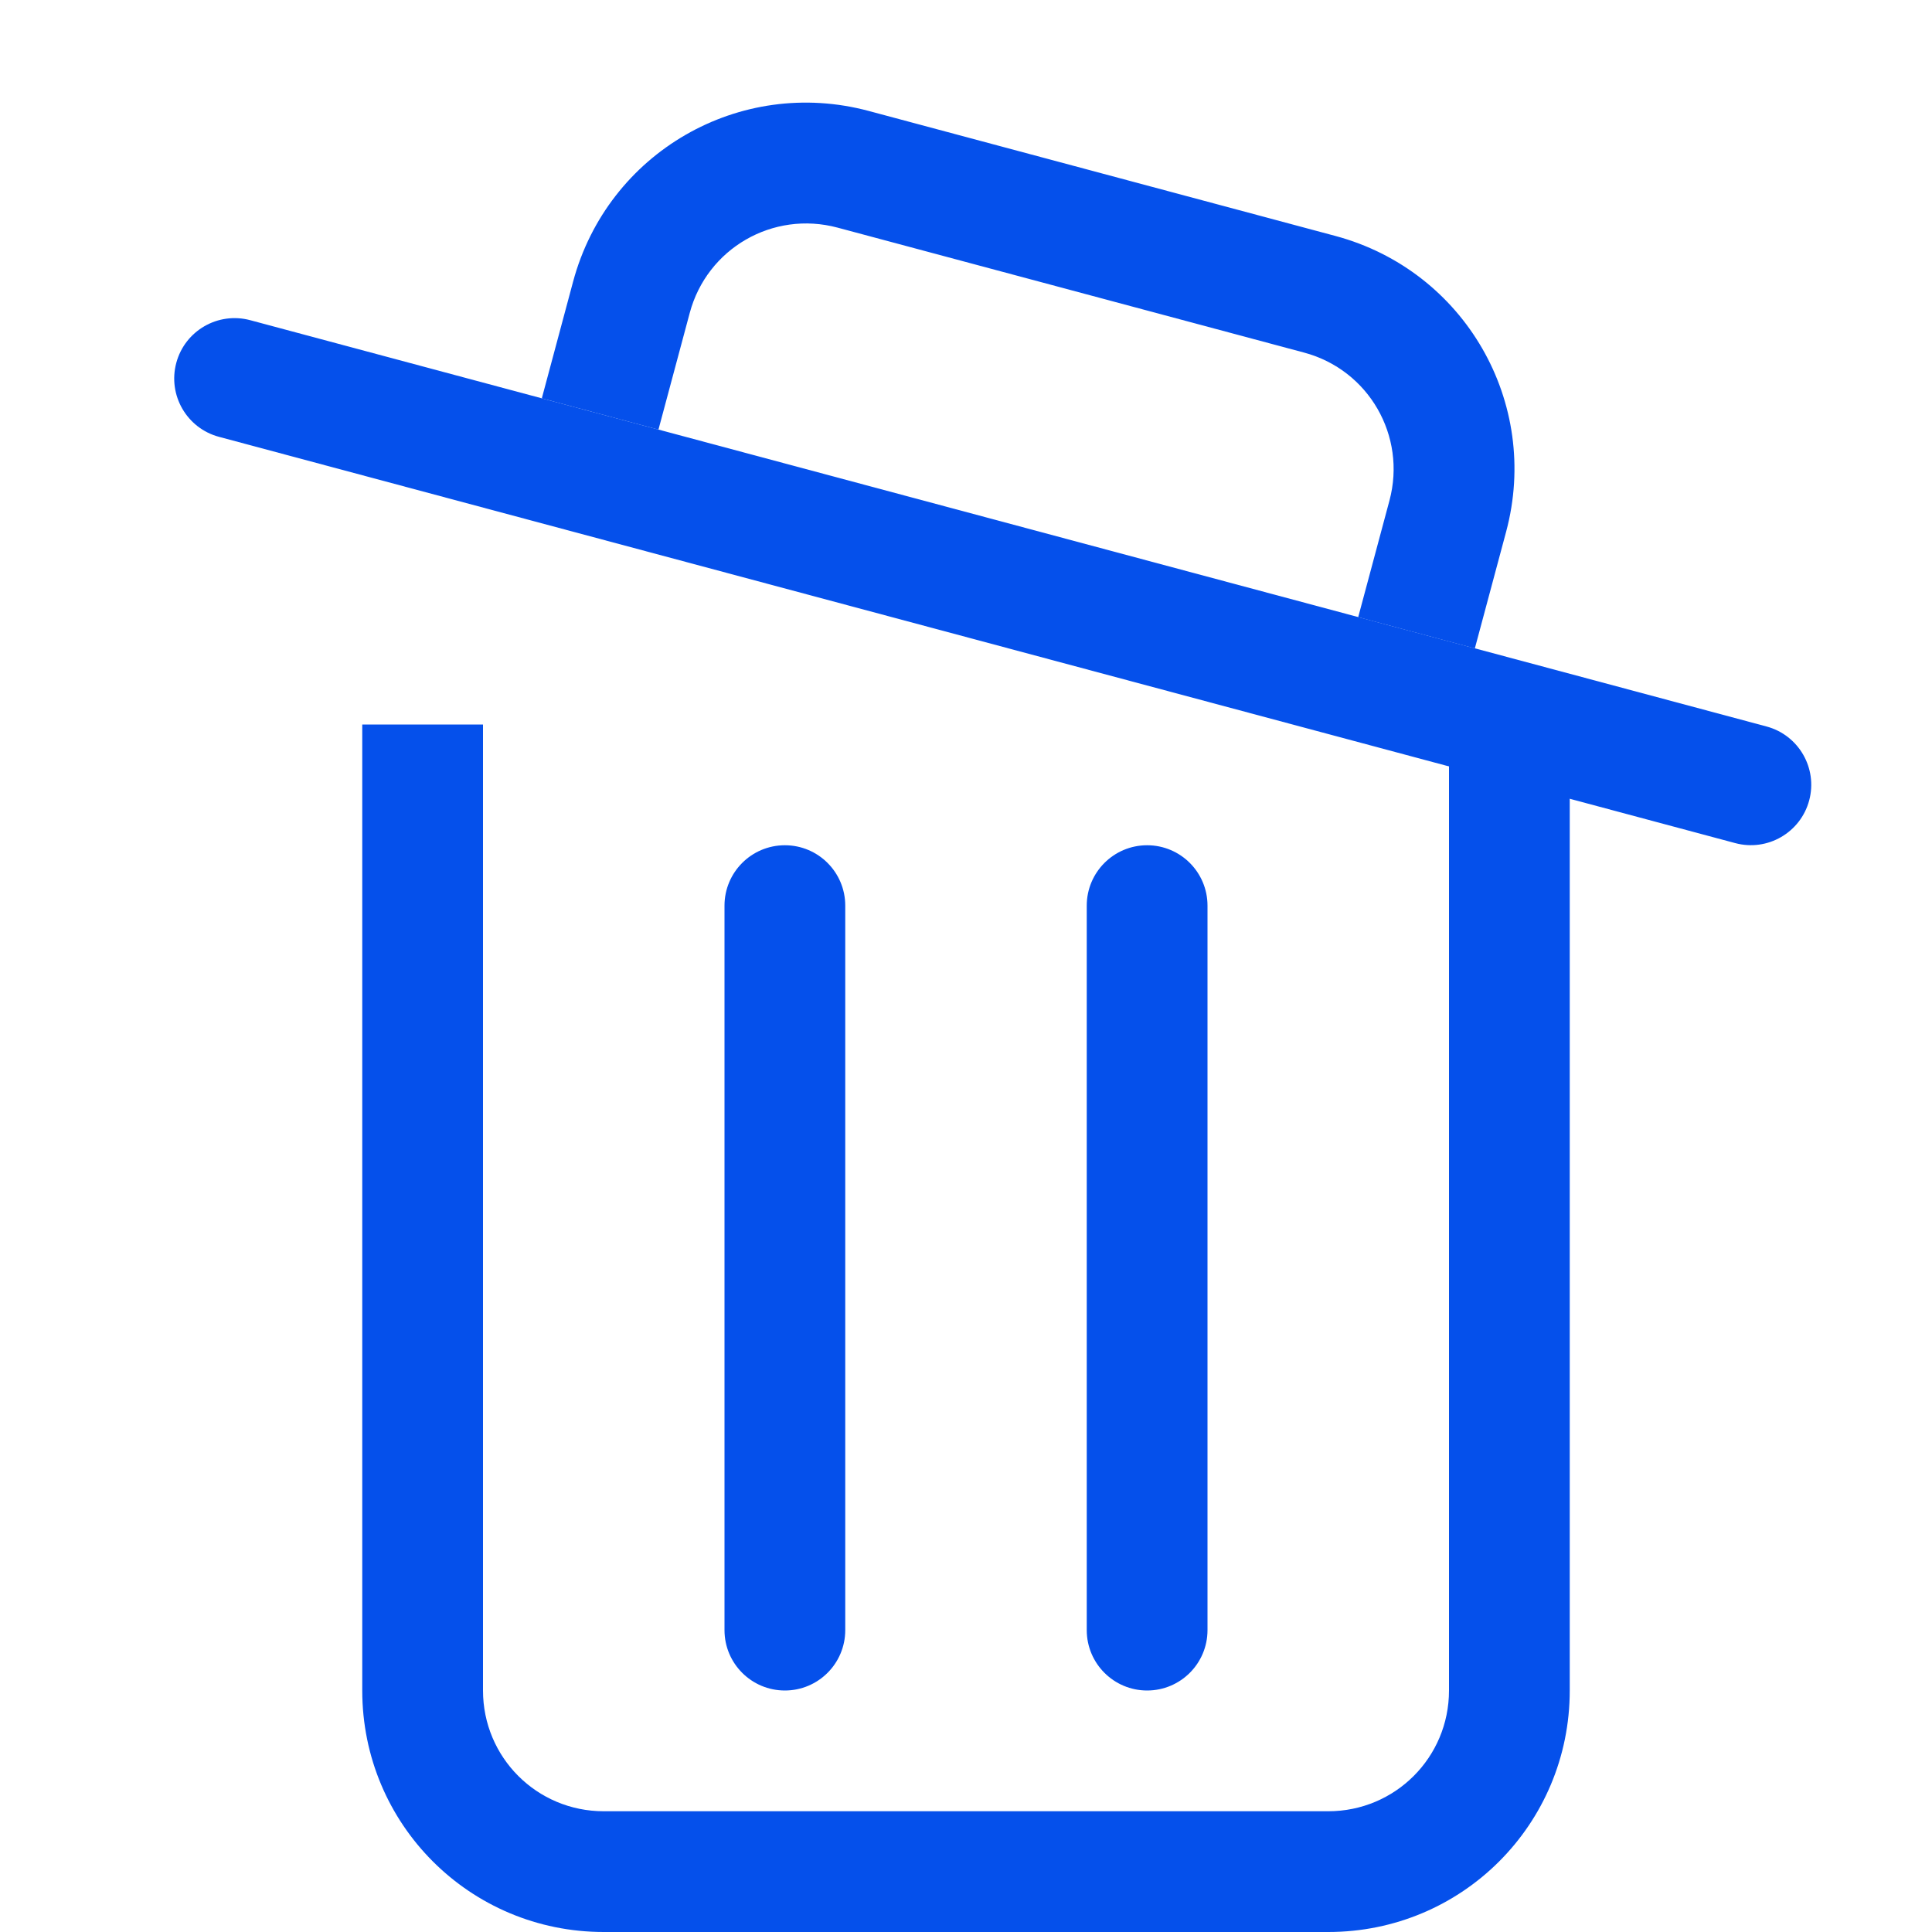
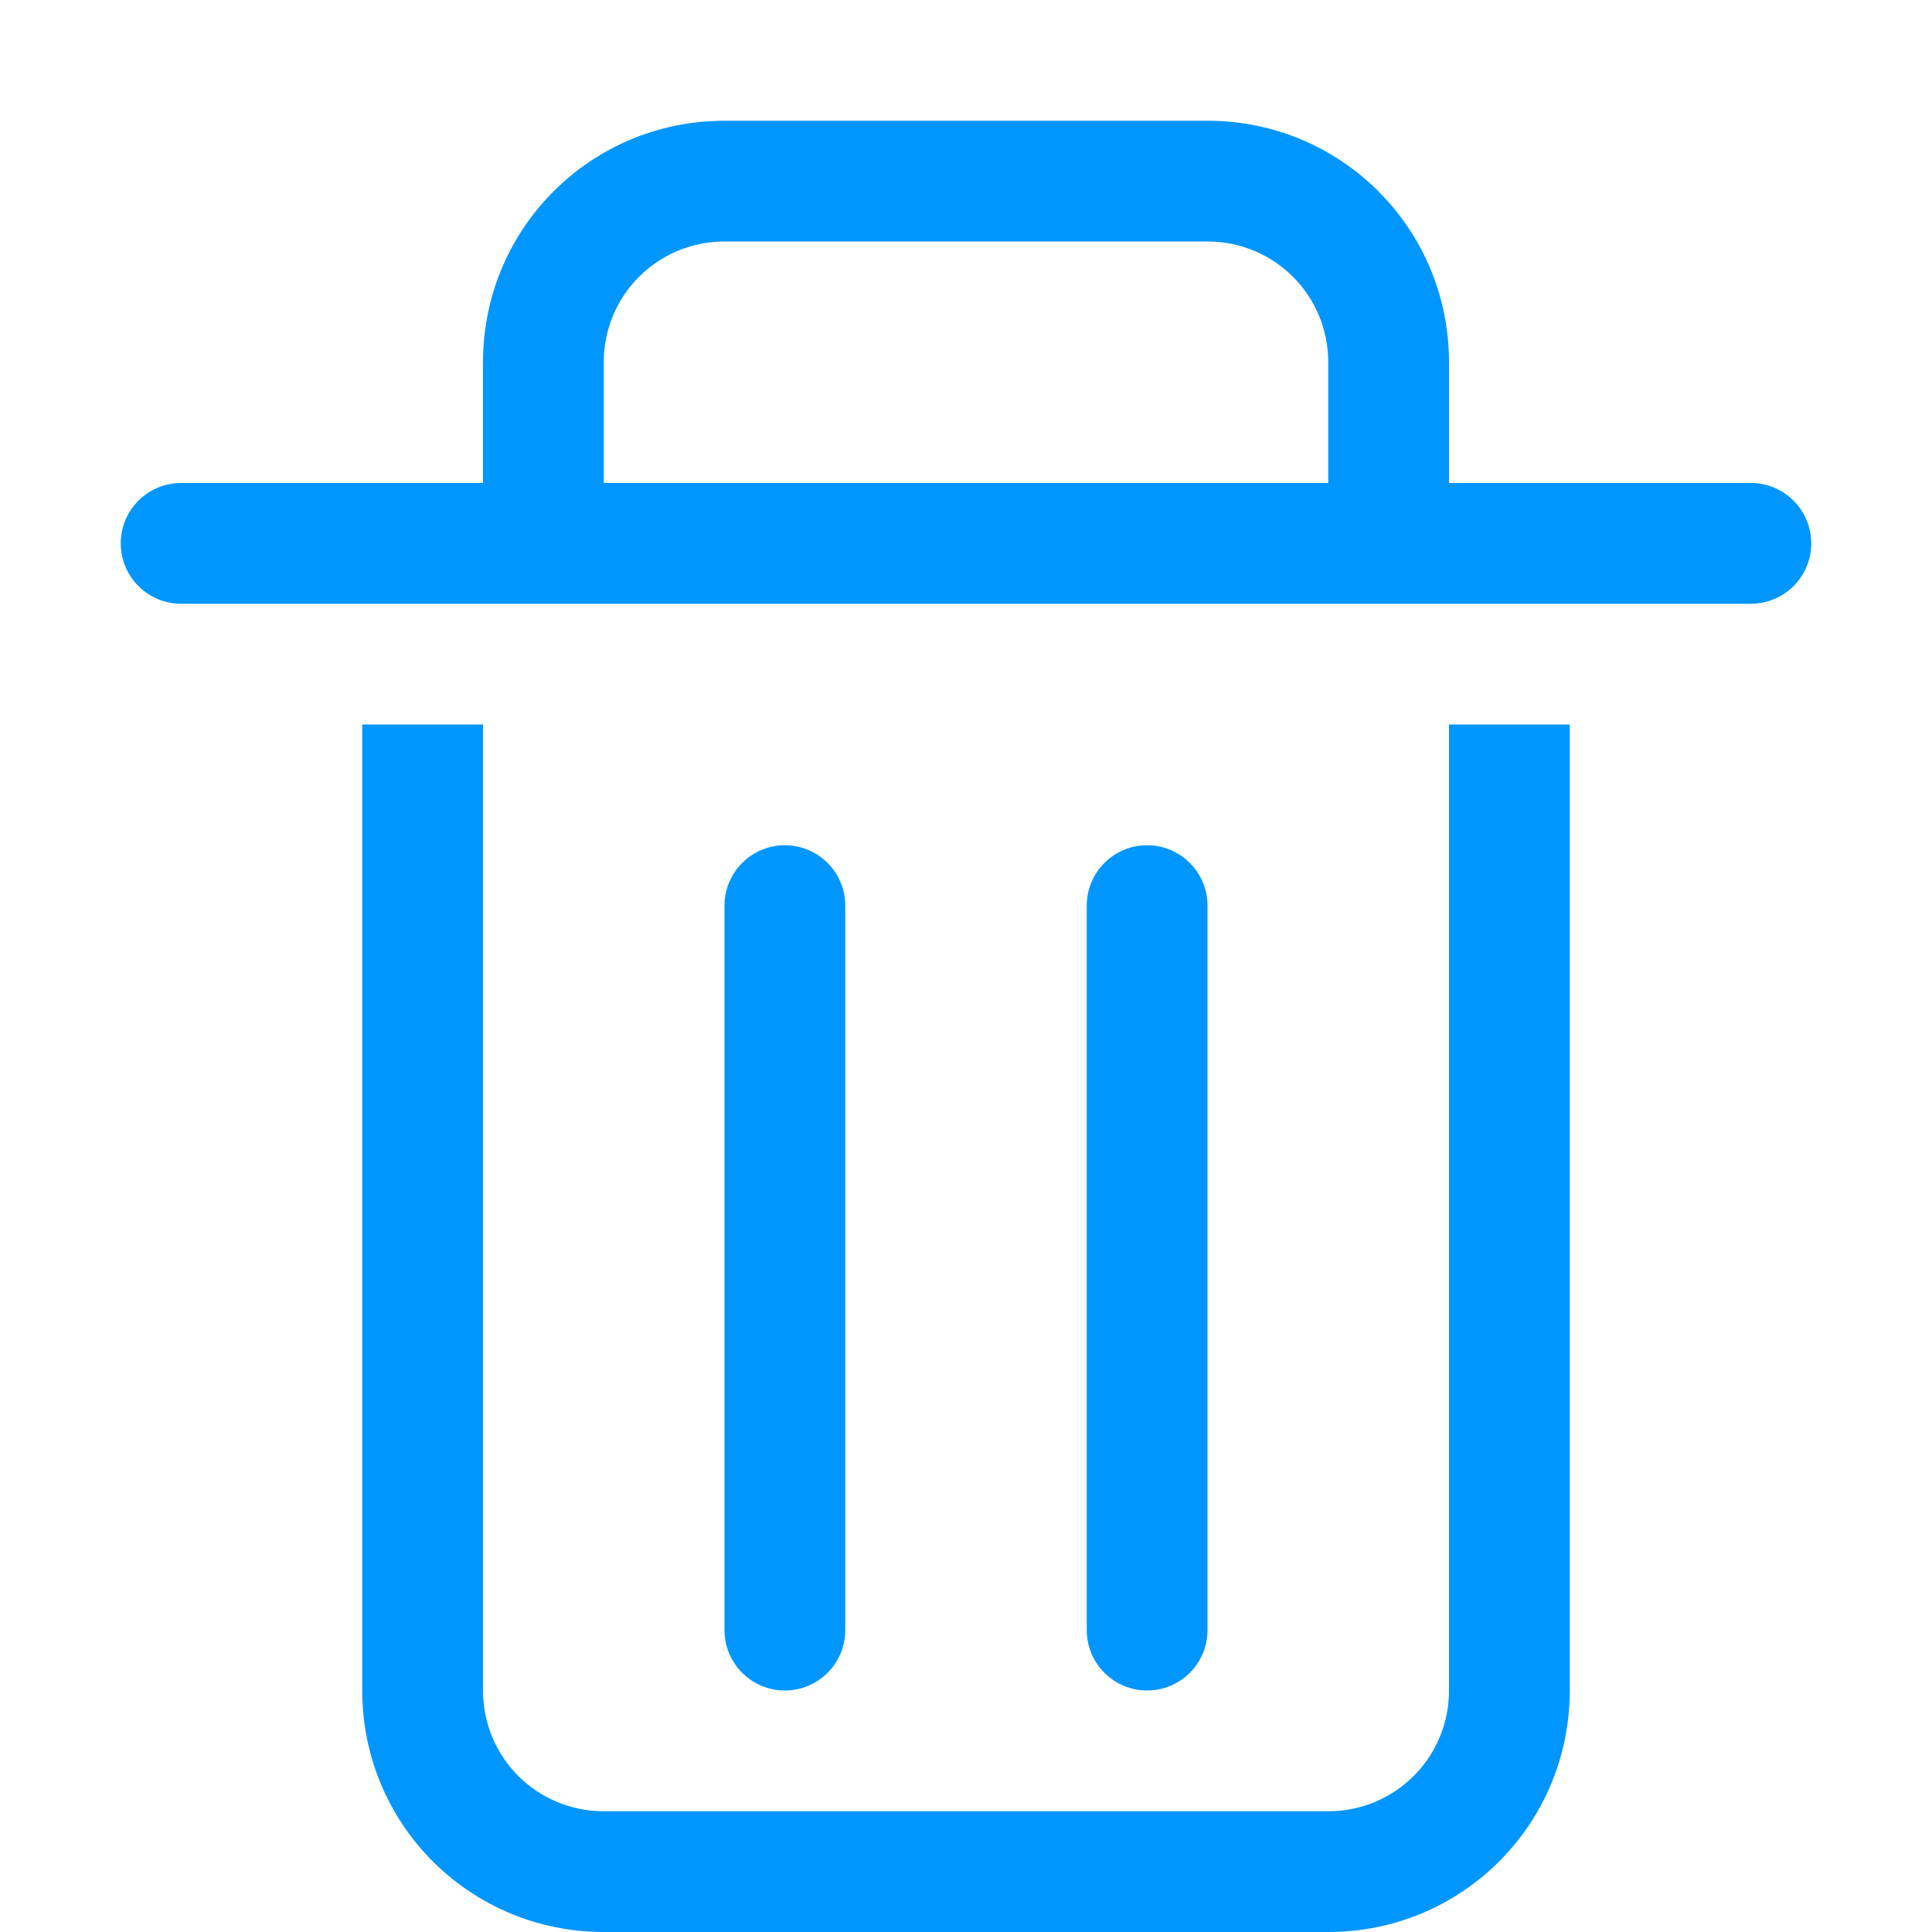
- <svg xmlns="http://www.w3.org/2000/svg" width="16" height="16" version="1.1" viewBox="0 0 16 16" id="svg9">
+ <svg xmlns="http://www.w3.org/2000/svg" id="svg9" viewBox="0 0 16 16" version="1.1" height="16" width="16">
  <defs id="defs3">
-     <style id="current-color-scheme" type="text/css">.ColorScheme-Text { color:#363636; } .ColorScheme-Highlight { color:#5294e2; }</style>
+     <style type="text/css" id="current-color-scheme">.ColorScheme-Text { color:#363636; } .ColorScheme-Highlight { color:#5294e2; }</style>
  </defs>
-   <path style="opacity:1;fill:#0550eb;fill-opacity:1;stroke:none;stroke-width:0.507;stroke-linecap:round;stroke-miterlimit:4;stroke-dasharray:none;stroke-opacity:1" d="m 3,6 v 8 c 0,1.108 0.892,2 2,2 h 6 c 1.108,0 2,-0.892 2,-2 V 6 h -1 v 8 c 0,0.554 -0.446,1 -1,1 H 5 C 4.446,15 4,14.554 4,14 V 6 Z" id="rect817" />
-   <rect style="opacity:1;fill:#0550eb;fill-opacity:1;stroke:none;stroke-width:0.6;stroke-linecap:round;stroke-miterlimit:4;stroke-dasharray:none;stroke-opacity:1" id="rect822" width="1" height="7" x="6" y="7" ry="0.5" />
-   <rect ry="0.5" y="7" x="9" height="7" width="1" id="rect824" style="opacity:1;fill:#0550eb;fill-opacity:1;stroke:none;stroke-width:0.6;stroke-linecap:round;stroke-miterlimit:4;stroke-dasharray:none;stroke-opacity:1" />
-   <rect style="opacity:1;fill:#0550eb;fill-opacity:1;stroke:none;stroke-width:0.6;stroke-linecap:round;stroke-miterlimit:4;stroke-dasharray:none;stroke-opacity:1" id="rect846" width="14" height="1" x="2.188" y="2.025" ry="0.5" transform="rotate(15)" />
-   <path style="opacity:1;fill:#0550eb;fill-opacity:1;stroke:none;stroke-width:1.111;stroke-linecap:round;stroke-miterlimit:4;stroke-dasharray:none;stroke-opacity:1" d="M 7.195,0.919 C 6.125,0.632 5.033,1.263 4.746,2.333 L 4.487,3.299 5.453,3.558 5.712,2.592 C 5.855,2.057 6.401,1.742 6.936,1.885 l 3.864,1.035 c 0.535,0.143 0.85,0.69 0.707,1.225 L 11.248,5.111 12.214,5.37 12.473,4.404 C 12.76,3.334 12.129,2.241 11.059,1.954 Z" id="rect848" />
+   <path id="rect817" d="m -14,6 v 8 c 0,1.108 0.892,2 2,2 h 6 c 1.108,0 2,-0.892 2,-2 V 6 h -1 v 8 c 0,0.554 -0.446,1 -1,1 h -6 c -0.554,0 -1,-0.446 -1,-1 V 6 Z" style="opacity:1;fill:#0550eb;fill-opacity:1;stroke:none;stroke-width:0.507;stroke-linecap:round;stroke-miterlimit:4;stroke-dasharray:none;stroke-opacity:1" />
+   <rect ry="0.5" y="7" x="-11" height="7" width="1" id="rect822" style="opacity:1;fill:#0550eb;fill-opacity:1;stroke:none;stroke-width:0.6;stroke-linecap:round;stroke-miterlimit:4;stroke-dasharray:none;stroke-opacity:1" />
+   <rect style="opacity:1;fill:#0550eb;fill-opacity:1;stroke:none;stroke-width:0.6;stroke-linecap:round;stroke-miterlimit:4;stroke-dasharray:none;stroke-opacity:1" id="rect824" width="1" height="7" x="-8" y="7" ry="0.5" />
+   <rect transform="rotate(15)" ry="0.5" y="6.425" x="-14.233" height="1" width="14" id="rect846" style="opacity:1;fill:#0550eb;fill-opacity:1;stroke:none;stroke-width:0.6;stroke-linecap:round;stroke-miterlimit:4;stroke-dasharray:none;stroke-opacity:1" />
+   <path id="rect848" d="M -9.805,0.919 C -10.875,0.632 -11.967,1.263 -12.254,2.333 l -0.259,0.966 0.966,0.259 0.259,-0.966 c 0.143,-0.535 0.69,-0.85 1.225,-0.707 l 3.864,1.035 c 0.535,0.143 0.85,0.69 0.707,1.225 L -5.752,5.111 -4.786,5.37 -4.527,4.404 C -4.24,3.334 -4.871,2.241 -5.941,1.954 Z" style="opacity:1;fill:#0550eb;fill-opacity:1;stroke:none;stroke-width:1.111;stroke-linecap:round;stroke-miterlimit:4;stroke-dasharray:none;stroke-opacity:1" />
+   <g id="g865" transform="translate(-17)">
+     <path id="rect817-3" d="m 20,6 v 8 c 0,1.108 0.892,2 2,2 h 6 c 1.108,0 2,-0.892 2,-2 V 6 h -1 v 8 c 0,0.554 -0.446,1 -1,1 h -6 c -0.554,0 -1,-0.446 -1,-1 V 6 Z" style="opacity:1;fill:#0096ff;fill-opacity:1;stroke:none;stroke-width:0.507;stroke-linecap:round;stroke-miterlimit:4;stroke-dasharray:none;stroke-opacity:1" />
+     <rect ry="0.5" y="7" x="23" height="7" width="1" id="rect822-6" style="opacity:1;fill:#0096ff;fill-opacity:1;stroke:none;stroke-width:0.6;stroke-linecap:round;stroke-miterlimit:4;stroke-dasharray:none;stroke-opacity:1" />
+     <rect style="opacity:1;fill:#0096ff;fill-opacity:1;stroke:none;stroke-width:0.6;stroke-linecap:round;stroke-miterlimit:4;stroke-dasharray:none;stroke-opacity:1" id="rect824-7" width="1" height="7" x="26" y="7" ry="0.5" />
+     <rect ry="0.5" y="4" x="18" height="1" width="14" id="rect846-5" style="opacity:1;fill:#0096ff;fill-opacity:1;stroke:none;stroke-width:0.6;stroke-linecap:round;stroke-miterlimit:4;stroke-dasharray:none;stroke-opacity:1" />
+     <path id="rect848-3" d="m 23,1 c -1.108,0 -2,0.892 -2,2 v 1 h 1 V 3 c 0,-0.554 0.446,-1 1,-1 h 4 c 0.554,0 1,0.446 1,1 v 1 h 1 V 3 C 29,1.892 28.108,1 27,1 Z" style="opacity:1;fill:#0096ff;fill-opacity:1;stroke:none;stroke-width:1.111;stroke-linecap:round;stroke-miterlimit:4;stroke-dasharray:none;stroke-opacity:1" />
+   </g>
</svg>
